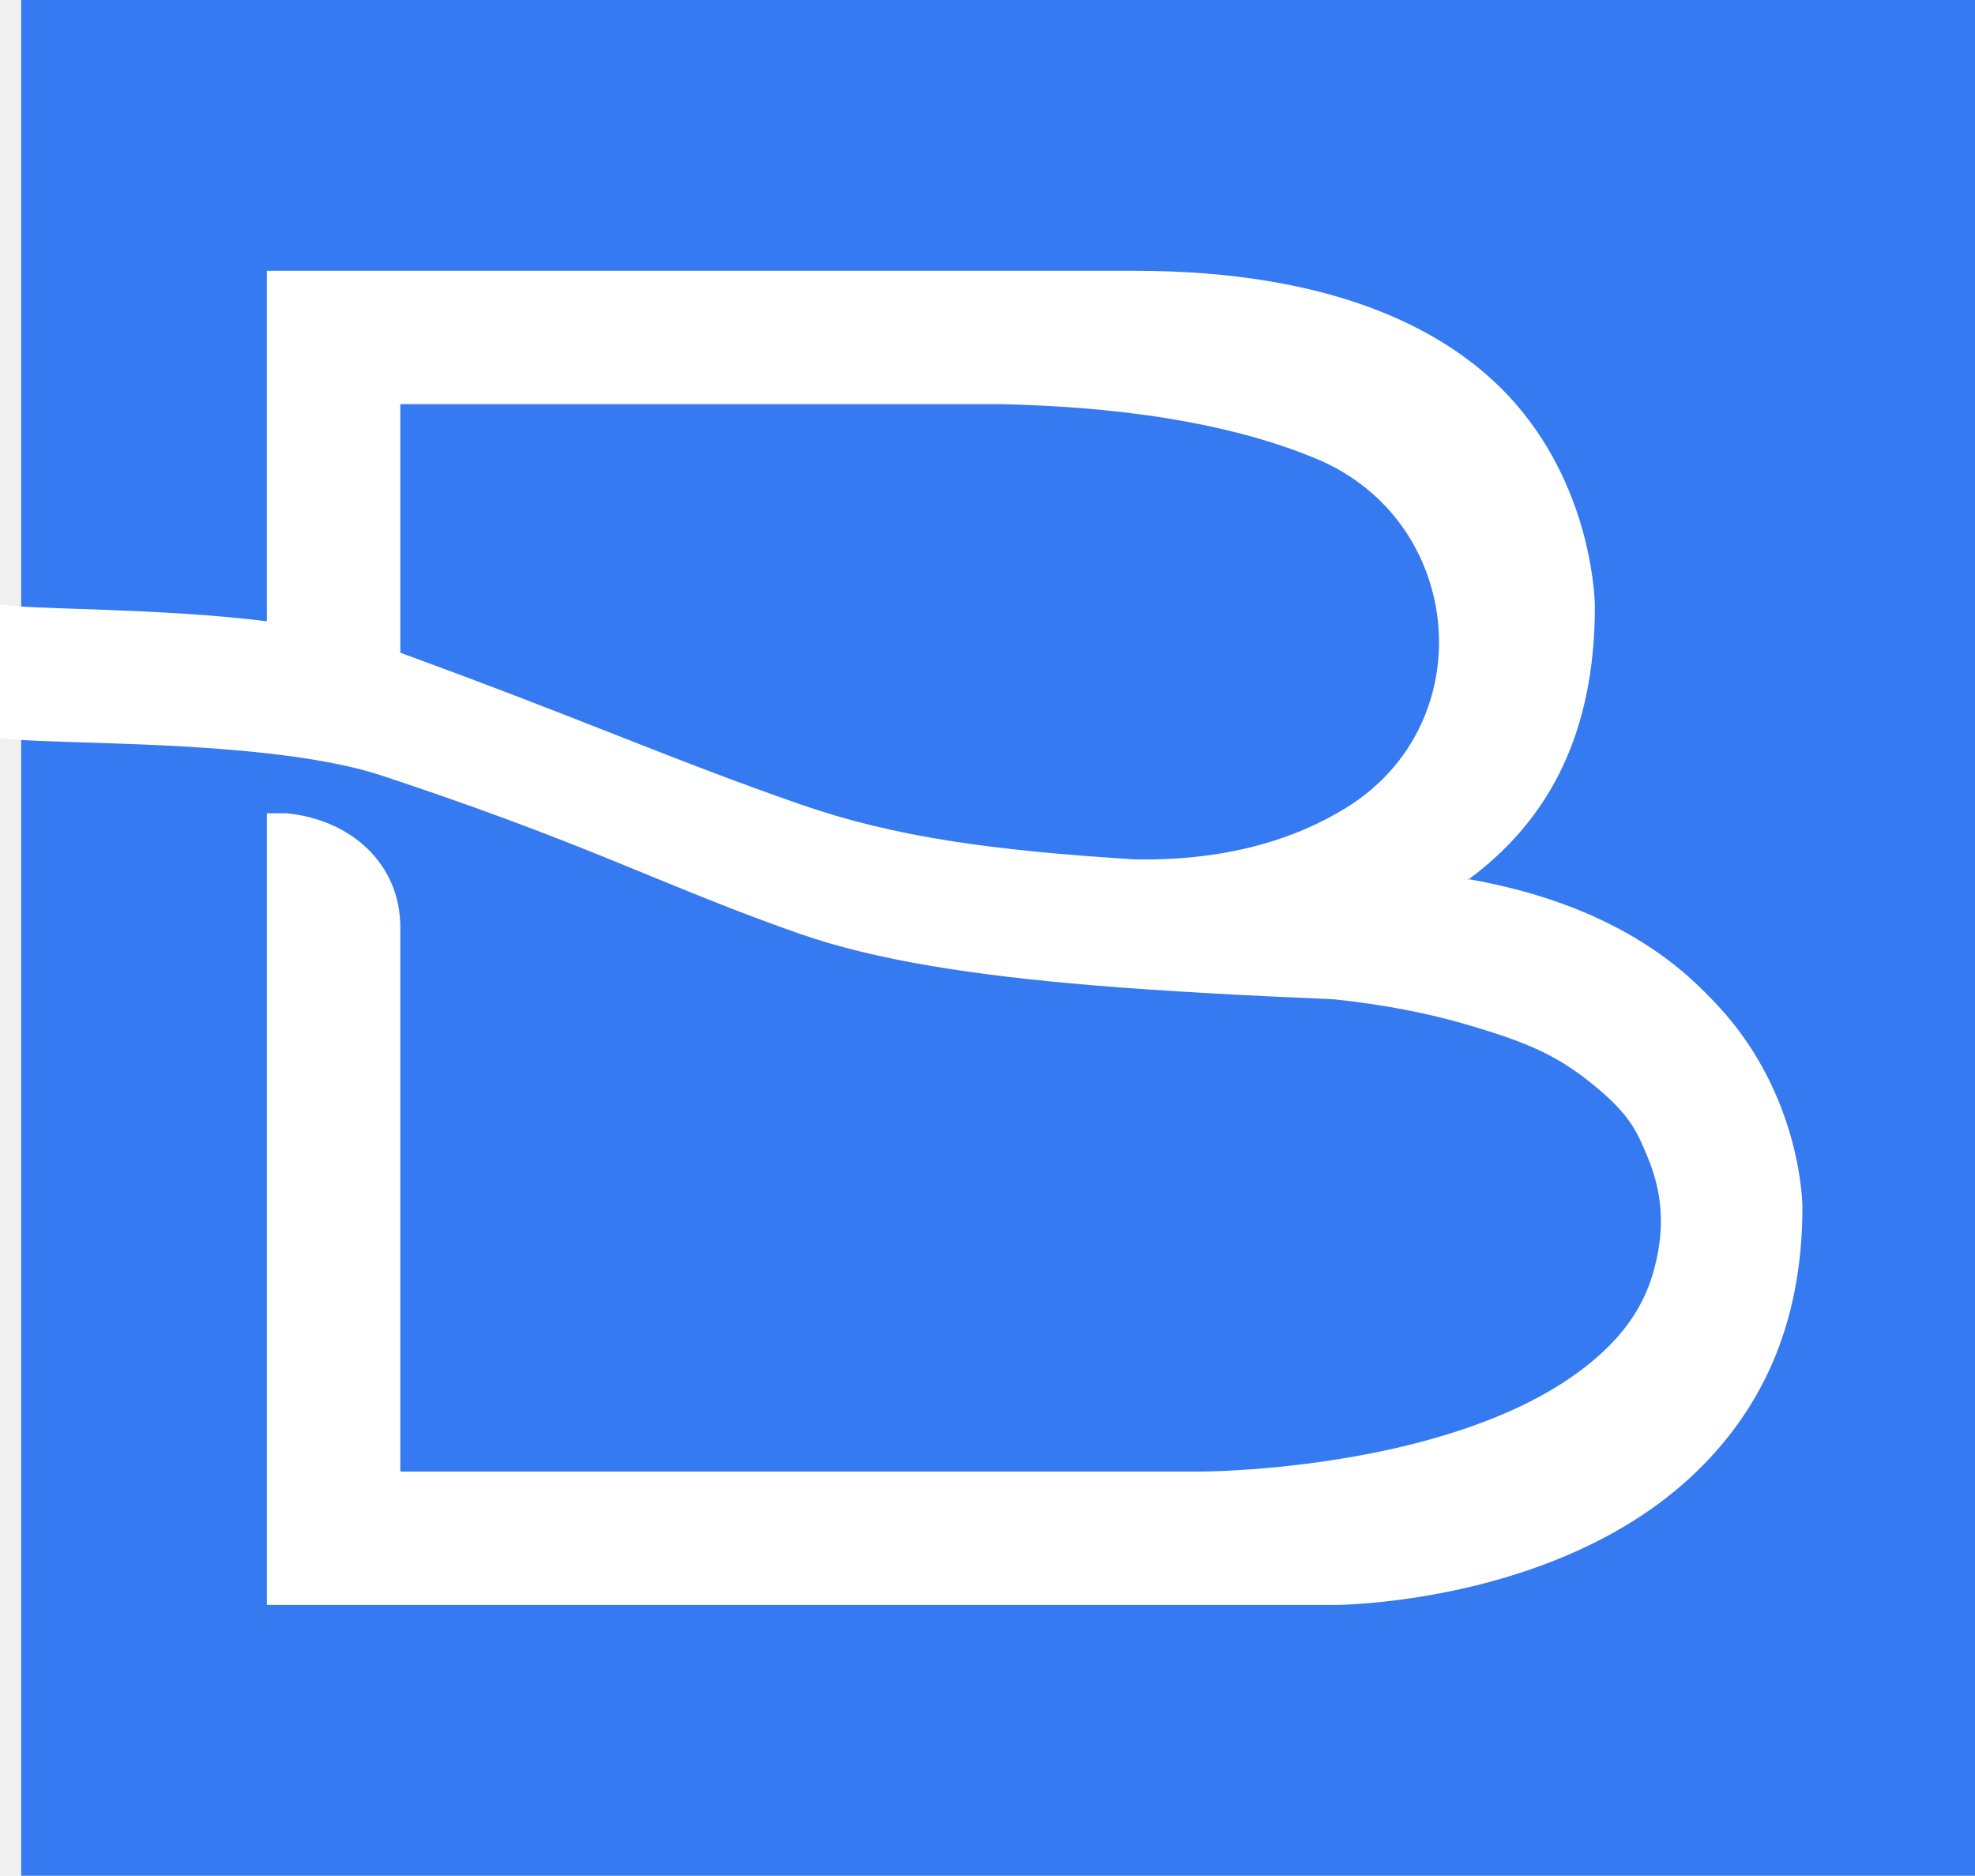
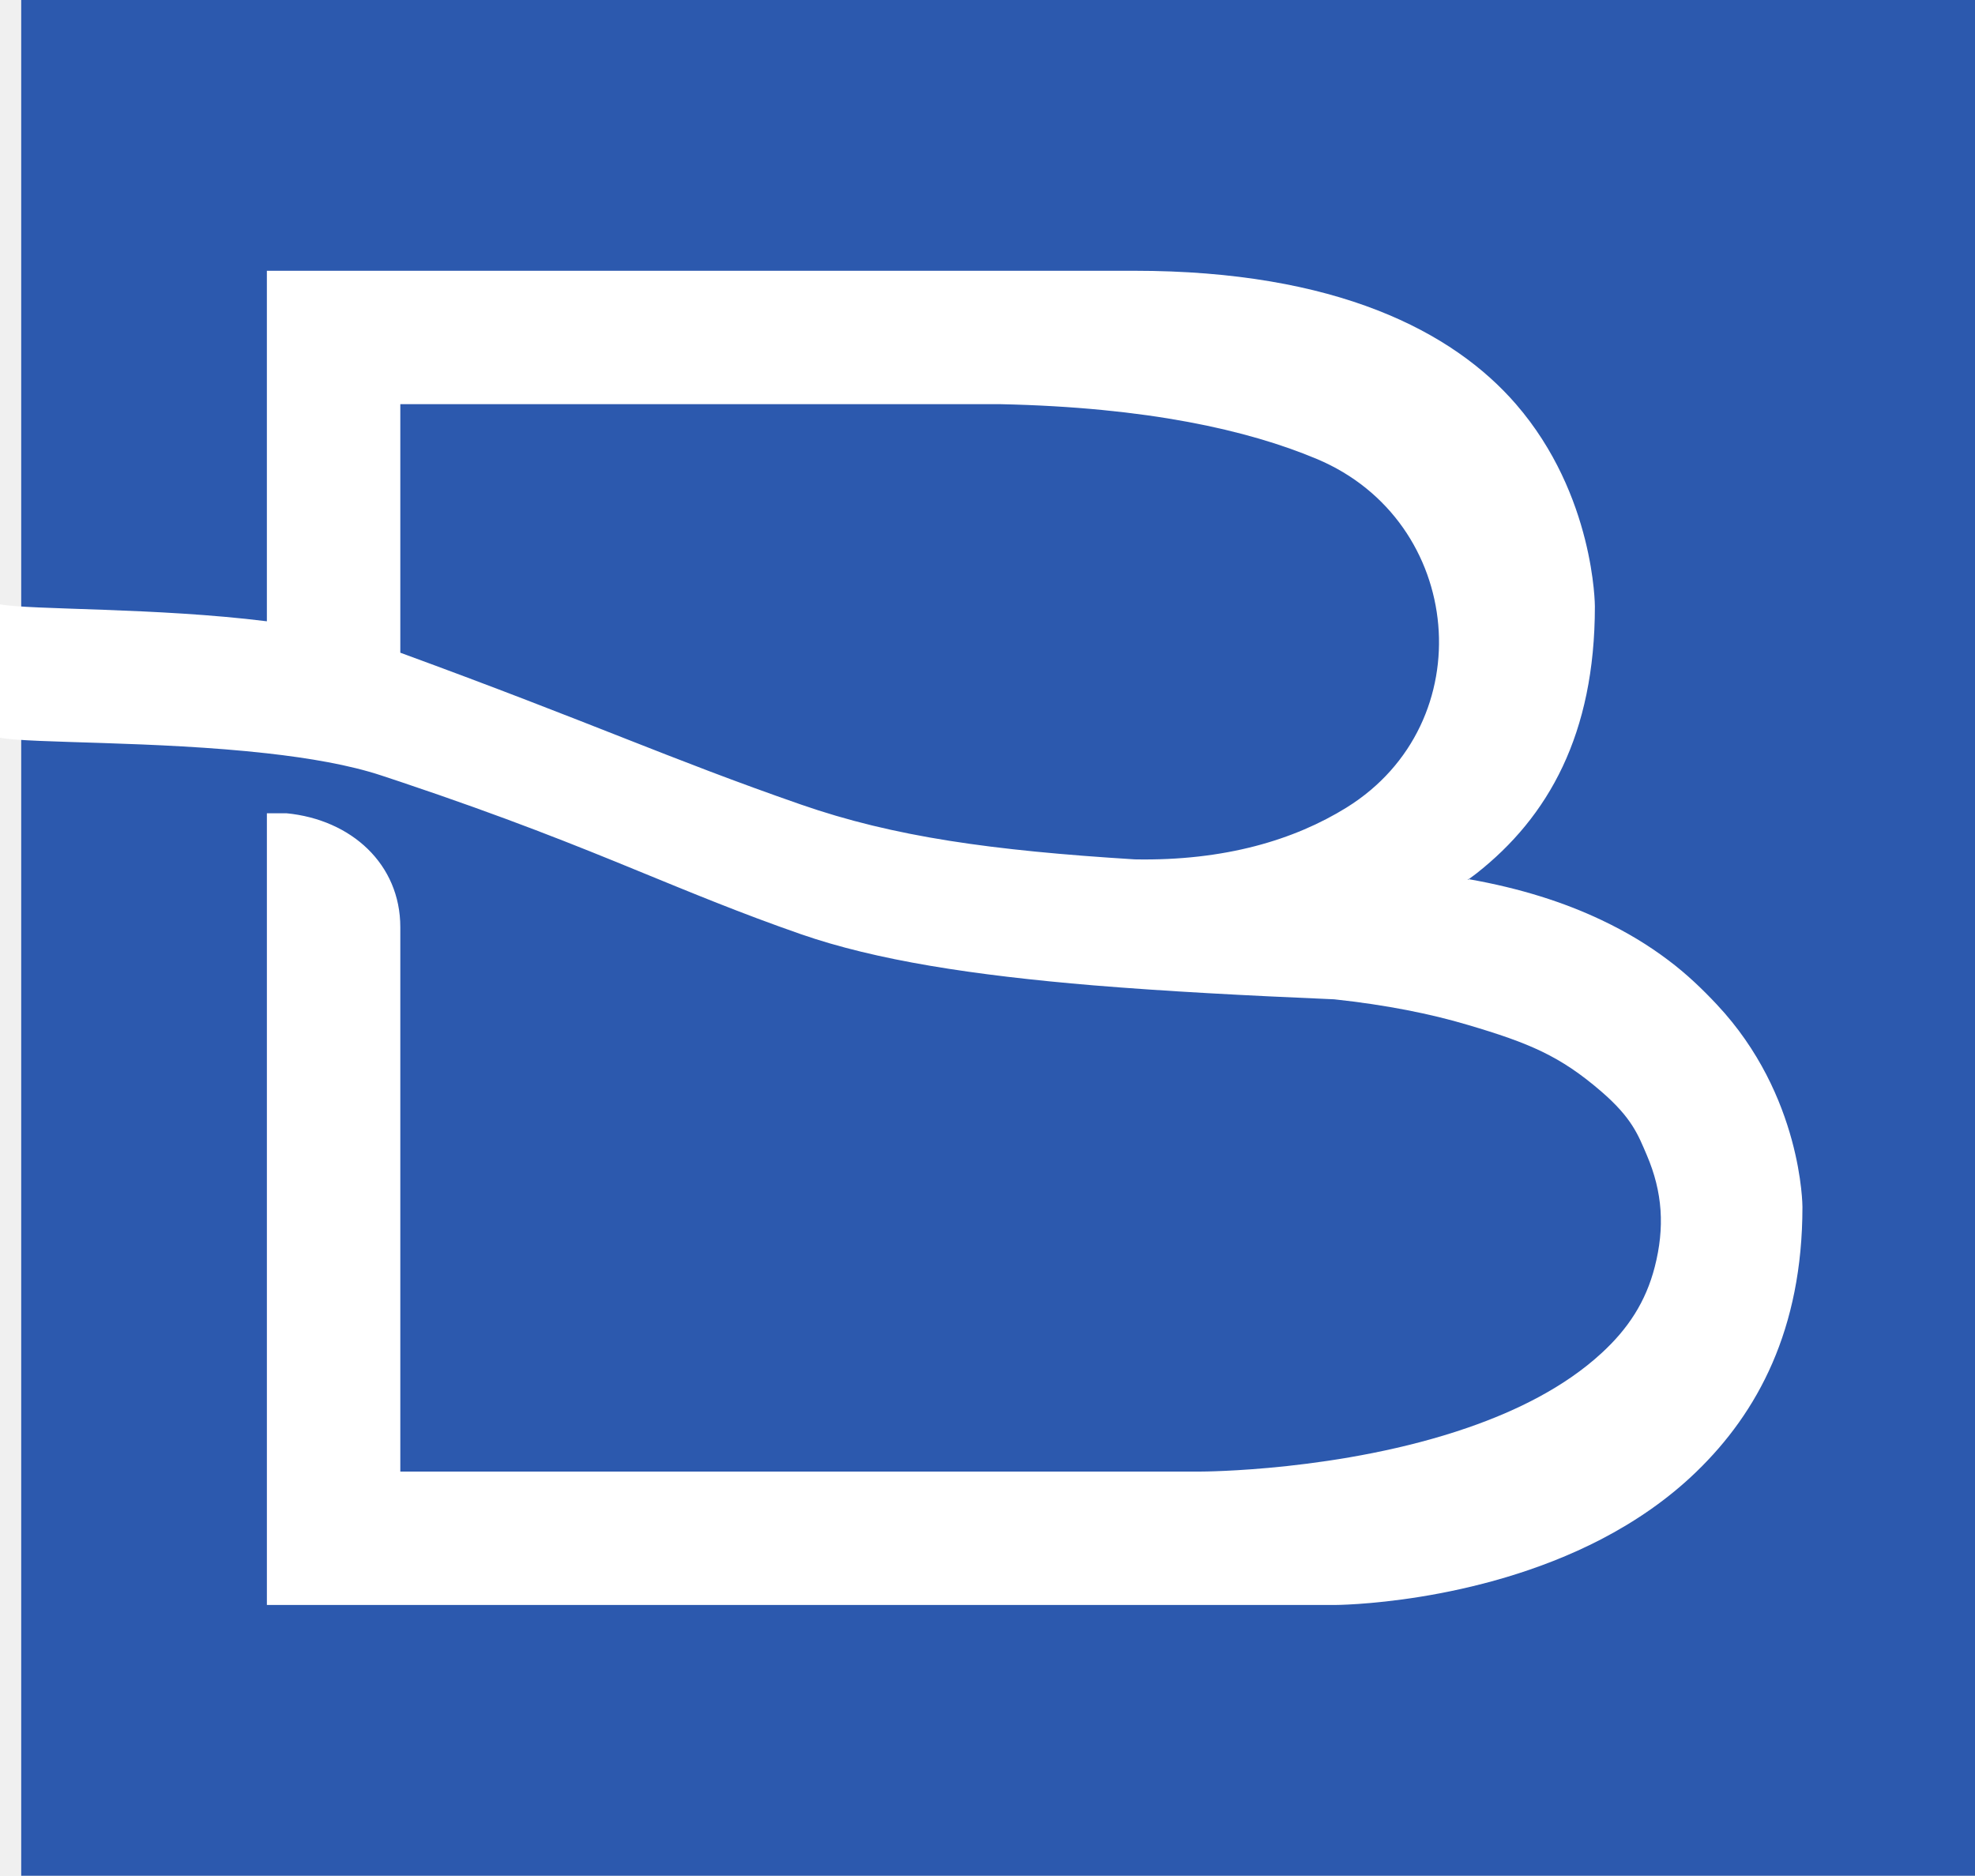
<svg xmlns="http://www.w3.org/2000/svg" id="Layer_2" viewBox="0 0 112.955 107.293">
  <g id="Layer_1-2">
-     <rect x="1.213" width="111.742" height="107.293" fill="#357af1" />
+     <rect x="1.213" width="111.742" height="107.293" fill="#2C59AE" />
    <path d="M98.194,57.462c-.812-.865-1.721-1.747-2.798-2.552-1.102-.831-2.37-1.607-3.816-2.289-2.111-1.001-4.613-1.81-7.577-2.332-.017.017-.038.03-.055.042v-.051c.017.004.038.008.055.008.148-.106.293-.216.437-.326,4.117-3.235,6.775-7.97,6.775-15.271,0,0,0-6.36-4.511-11.571-3.6-4.159-10.273-7.632-21.835-7.632H15.263v20.05c-6.317-.789-13.491-.64-15.263-.971v7.632c1.772.331,8.946.182,15.263.89,2.425.271,4.727.666,6.546,1.268.369.123.729.242,1.085.36,6.059,2.031,10.053,3.642,13.635,5.113,3.044,1.246,5.796,2.391,9.26,3.6,4.312,1.501,9.874,2.357,16.764,2.934h.004c4.104.339,8.687.581,13.754.797,2.989.322,5.512.831,7.636,1.463,3.511,1.039,5.274,1.773,7.632,3.807,1.755,1.515,2.109,2.482,2.603,3.635.913,2.132,1.034,4.152.458,6.399-.513,2-1.531,3.552-3.061,4.95-2.073,1.904-4.795,3.269-7.632,4.248-7.25,2.51-15.263,2.51-15.263,2.51H22.895v-31.138c0-3.599-2.793-6.157-6.517-6.517h-1.114v45.287h61.053s8.013,0,15.263-3.761c1.925-1.001,3.799-2.268,5.452-3.871,3.485-3.375,6.054-8.118,6.054-15.139,0,0,0-6.36-4.892-11.571ZM64.907,49.156h-.008c-8.174-.509-13.775-1.285-19.109-3.142-7.547-2.624-11.804-4.621-22.895-8.679v-14.216h34.342c8.366.18,14.118,1.474,18.071,3.132,8.465,3.551,9.501,15.107,1.699,19.944-2.967,1.839-6.954,3.057-12.1,2.961Z" fill="#fff" />
  </g>
</svg>
